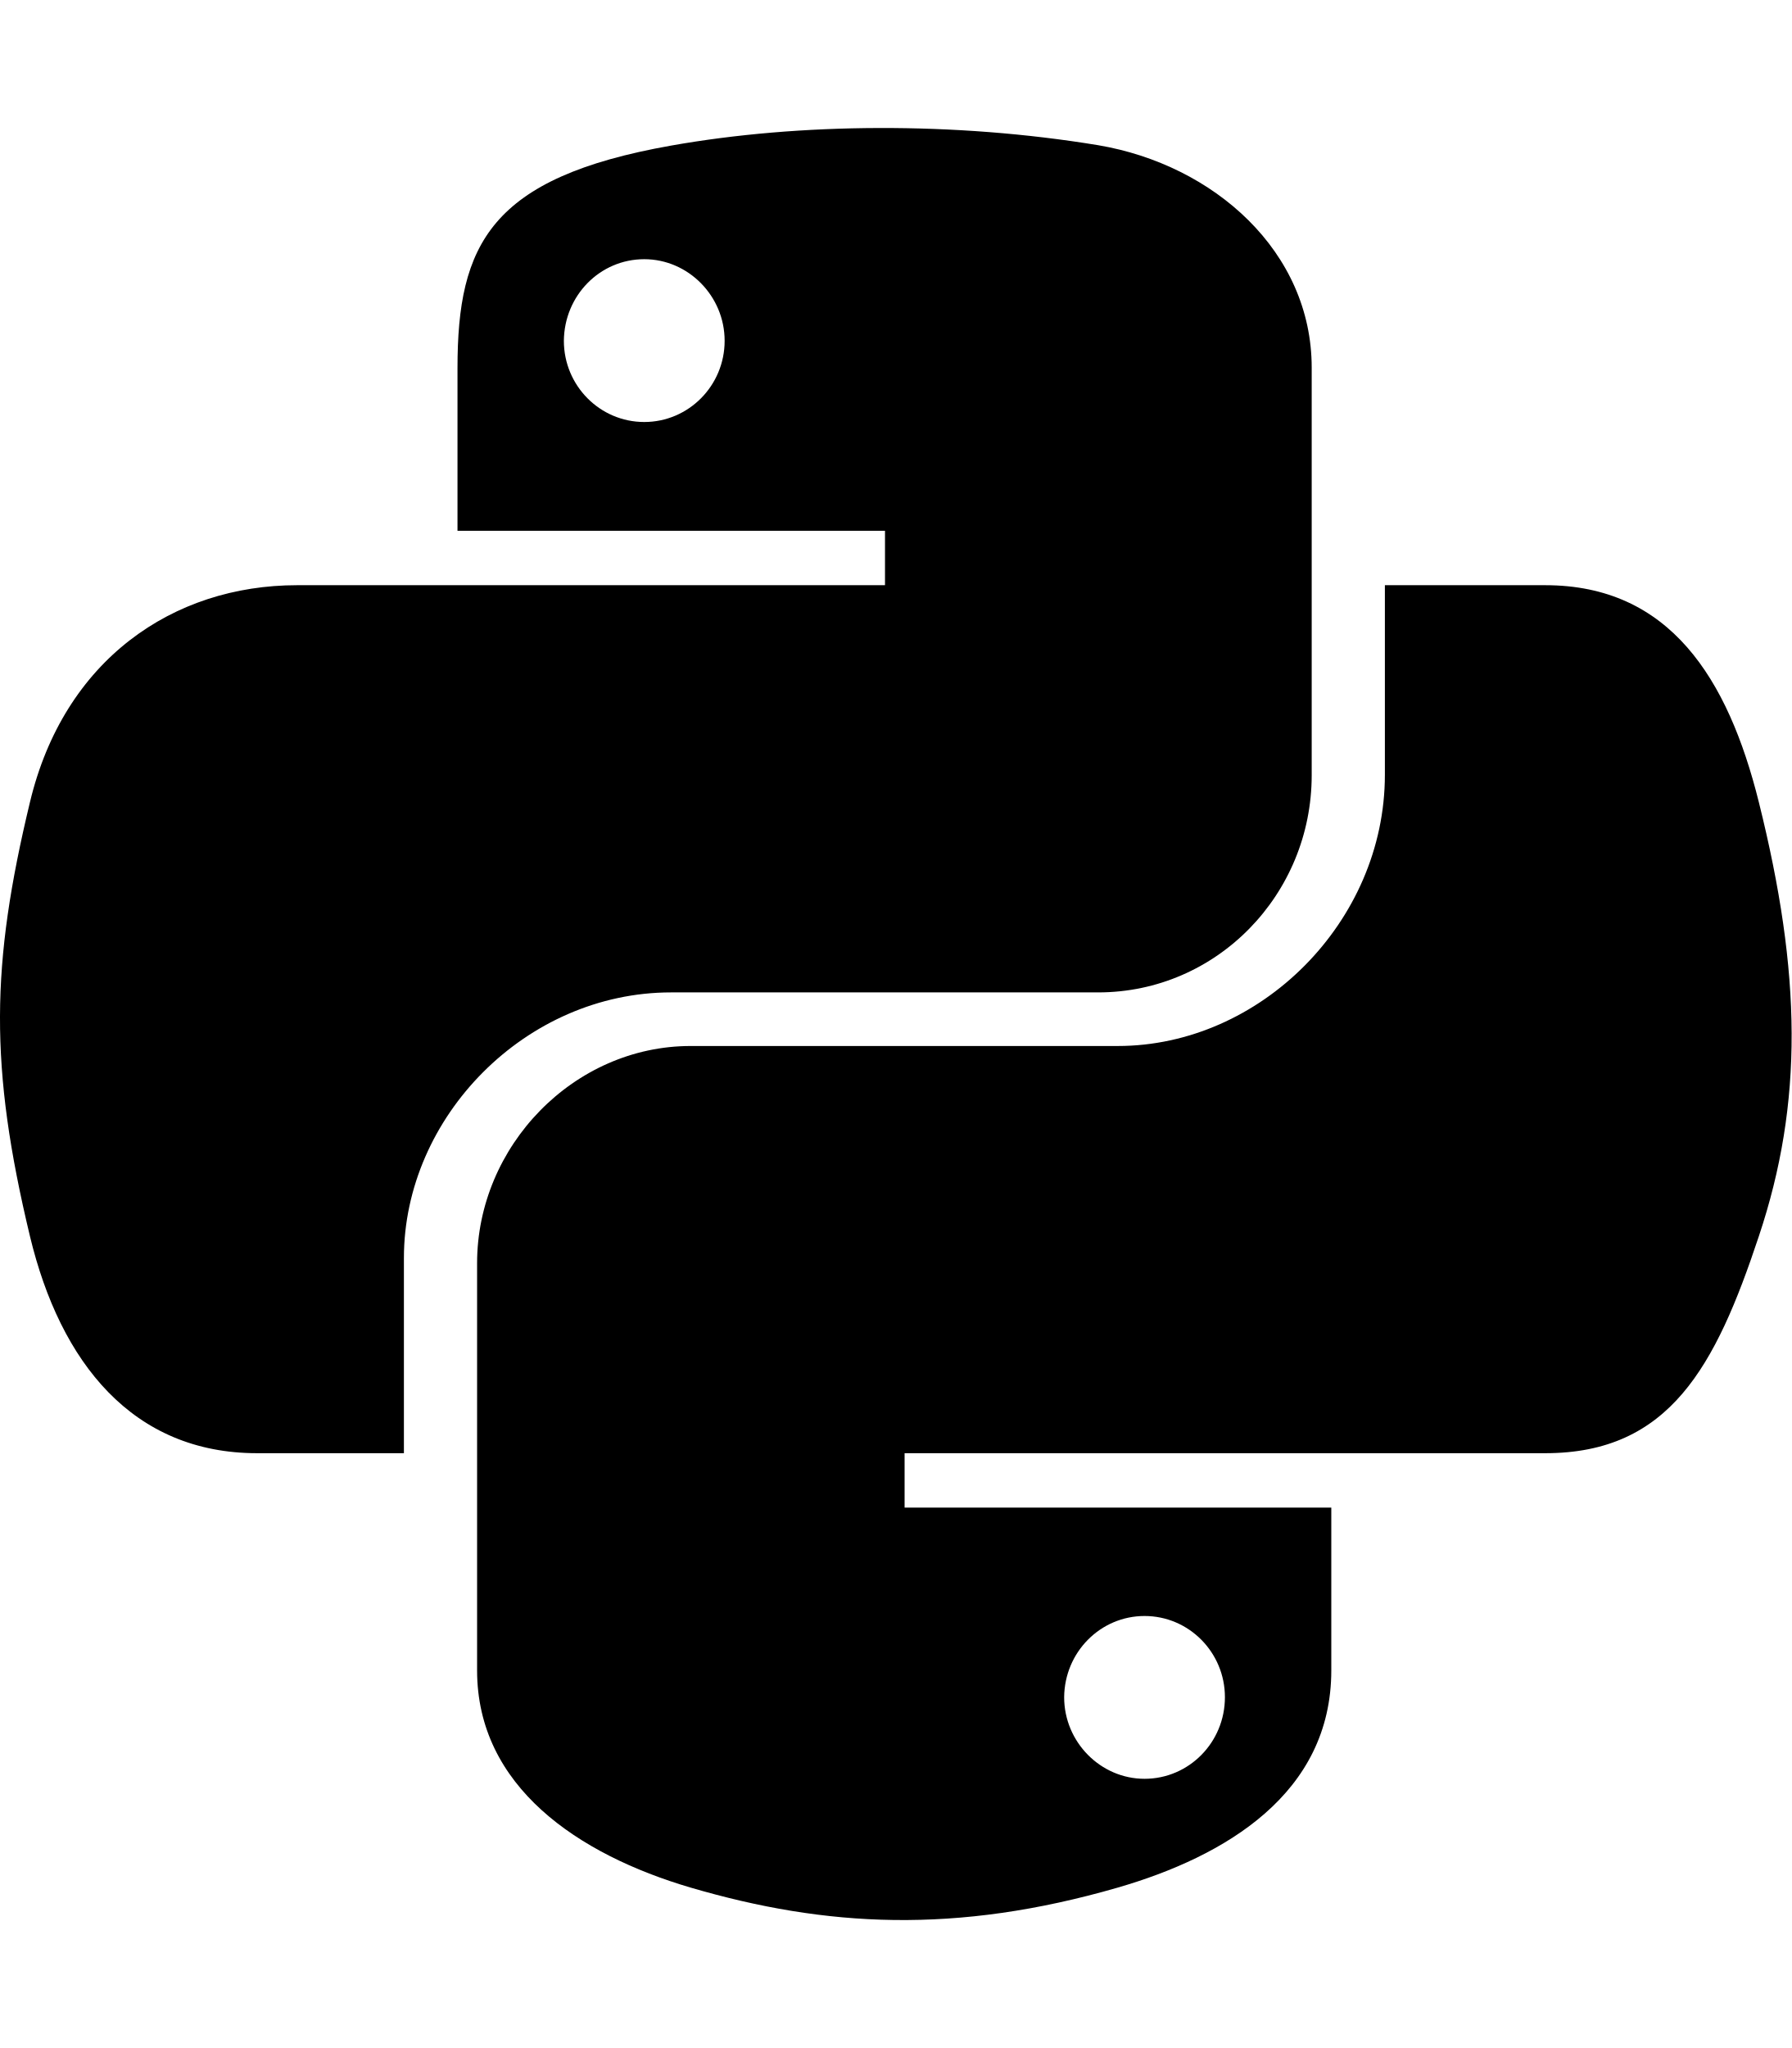
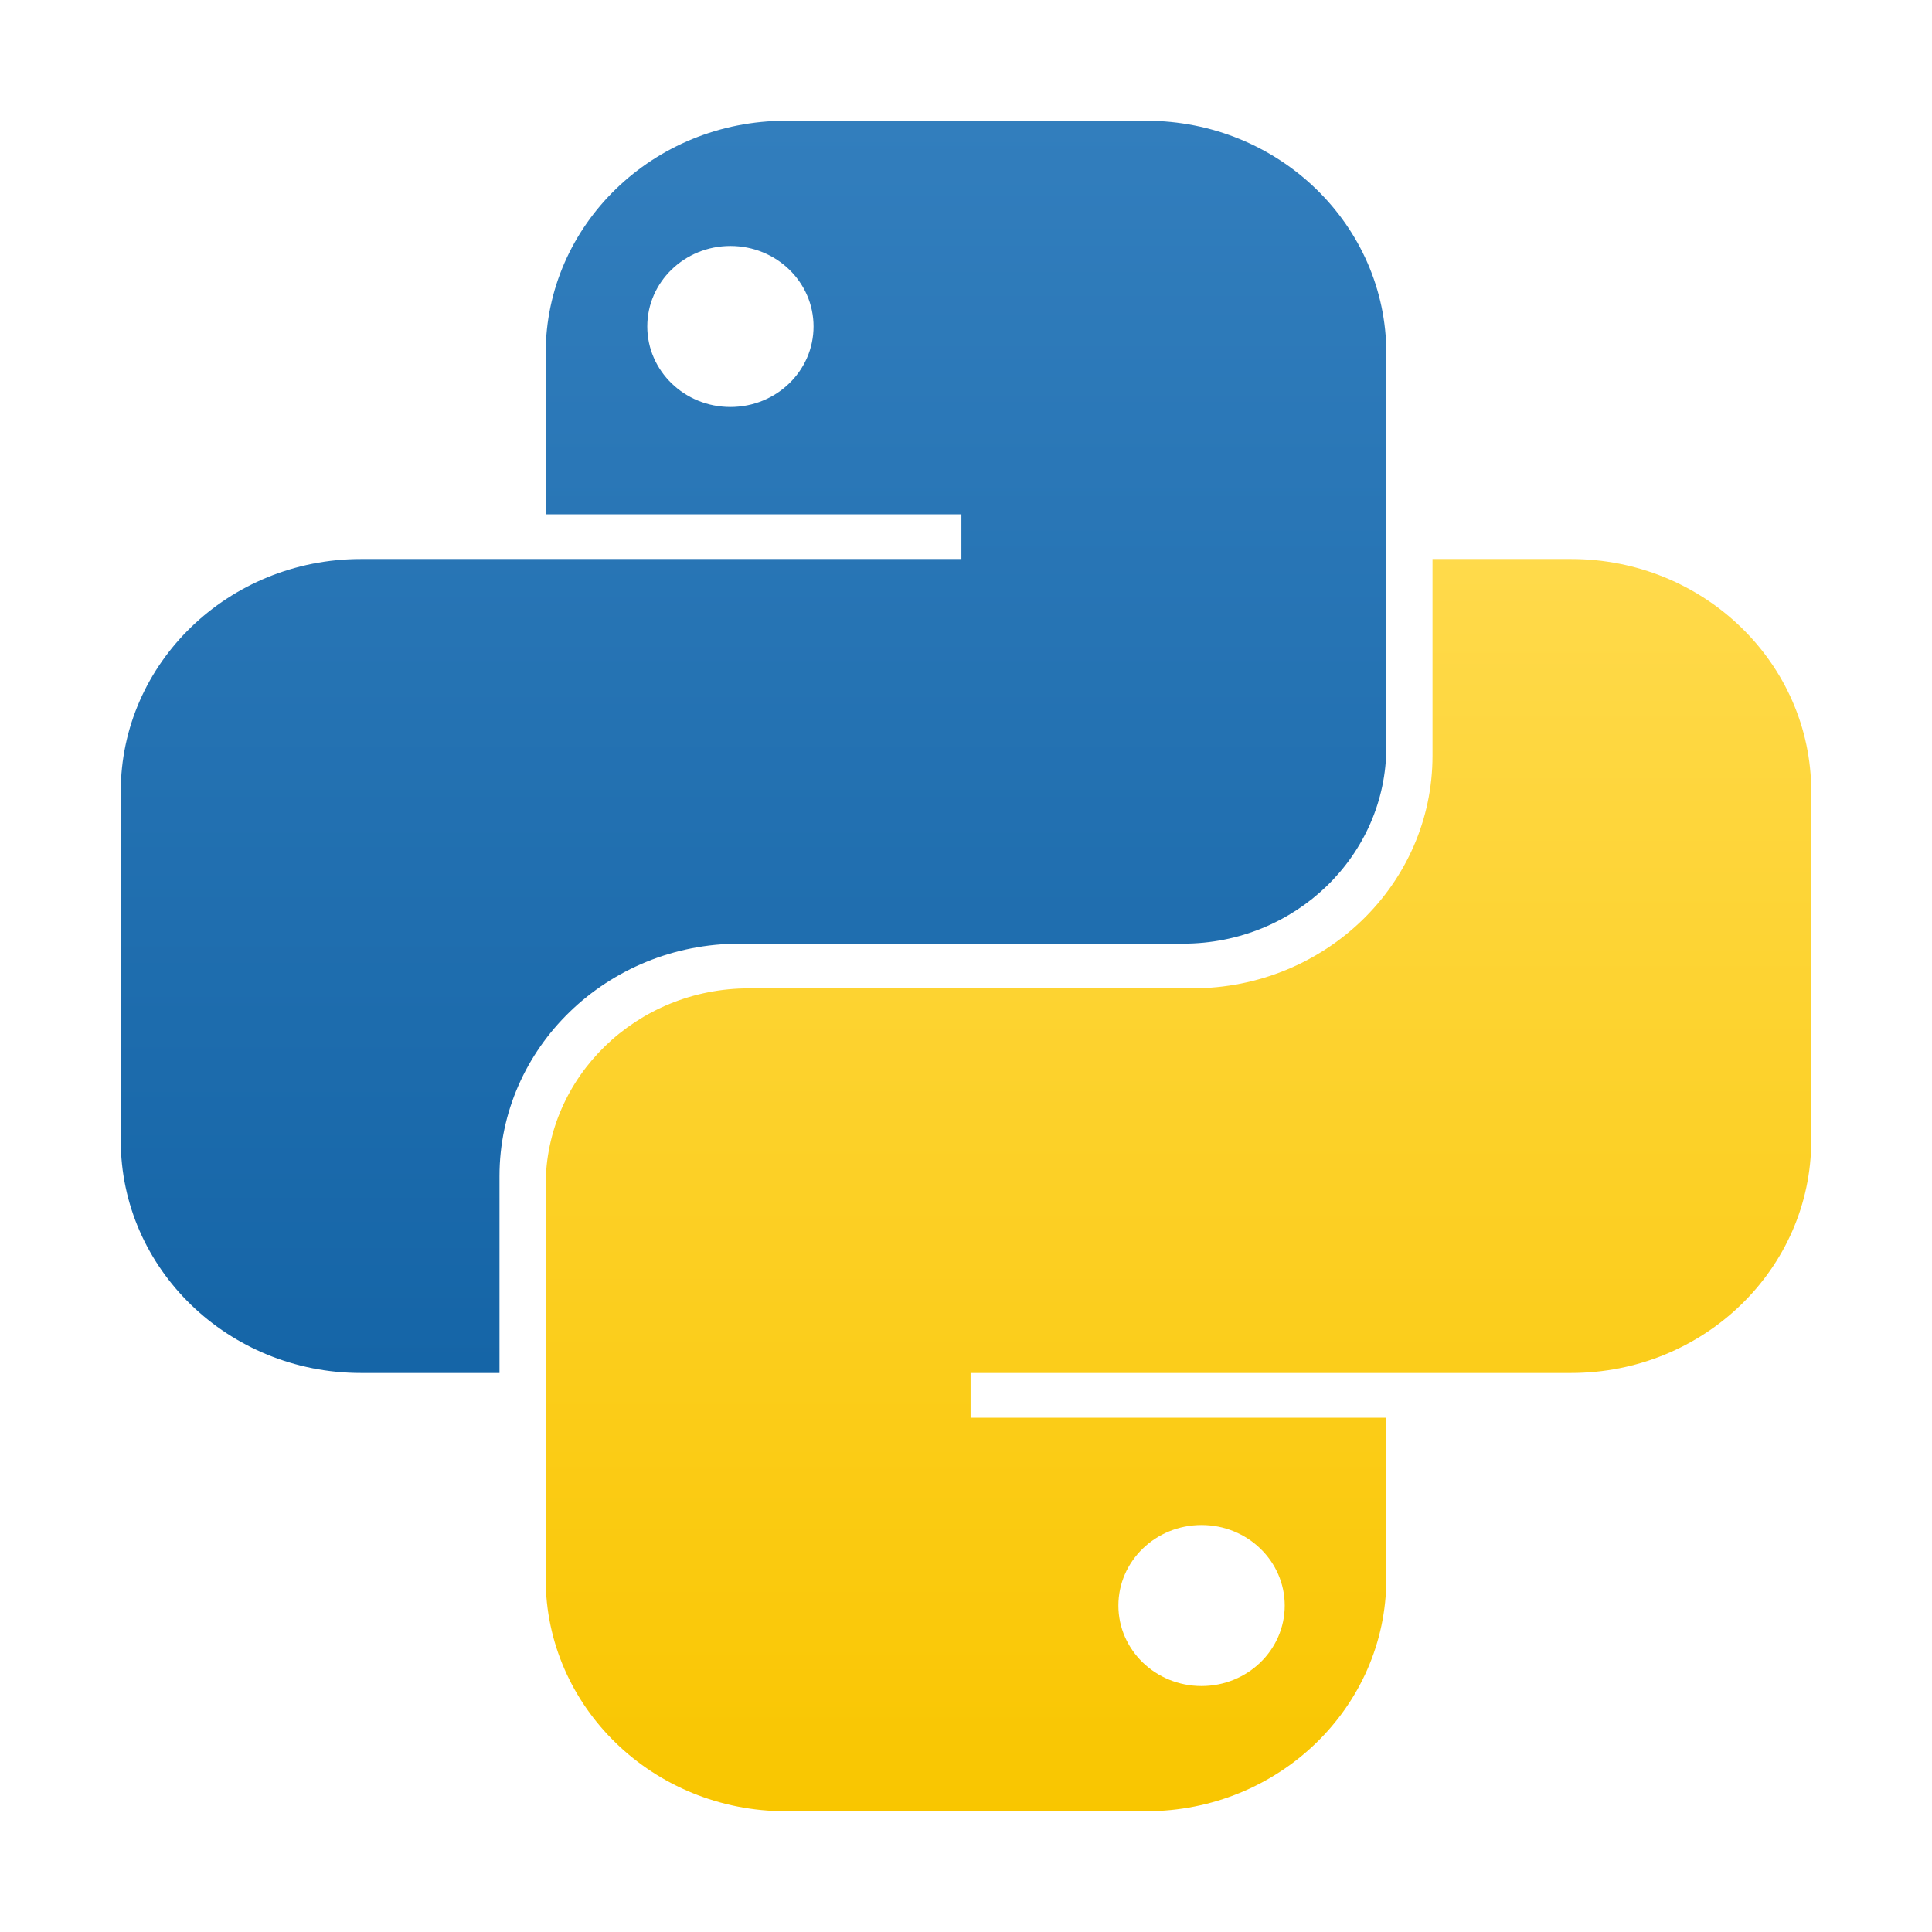
- <svg xmlns="http://www.w3.org/2000/svg" viewBox="0 0 448 512">
-   <path d="M439.8 200.5c-7.7-30.9-22.3-54.2-53.4-54.2h-40.1v47.4c0 36.8-31.2 67.8-66.8 67.8H172.7c-29.2 0-53.4 25-53.4 54.3v101.8c0 29 25.2 46 53.4 54.3 33.8 9.9 66.3 11.7 106.8 0 26.9-7.8 53.4-23.5 53.4-54.3v-40.7H226.2v-13.6h160.2c31.1 0 42.6-21.7 53.4-54.2 11.2-33.5 10.7-65.7 0-108.6zM286.2 404c11.1 0 20.1 9.1 20.1 20.3 0 11.3-9 20.4-20.1 20.4-11 0-20.1-9.2-20.1-20.4 .1-11.3 9.1-20.3 20.1-20.3zM167.8 248.1h106.8c29.7 0 53.4-24.5 53.4-54.3V91.9c0-29-24.4-50.7-53.4-55.6-35.8-5.9-74.7-5.6-106.8 .1-45.2 8-53.4 24.7-53.4 55.6v40.7h106.9v13.6h-147c-31.1 0-58.3 18.7-66.8 54.2-9.8 40.7-10.2 66.1 0 108.6 7.6 31.6 25.7 54.2 56.8 54.2H101v-48.8c0-35.3 30.5-66.4 66.8-66.4zm-6.7-142.6c-11.1 0-20.1-9.1-20.1-20.3 .1-11.3 9-20.4 20.1-20.4 11 0 20.1 9.2 20.1 20.4s-9 20.3-20.1 20.3z" />
+ <svg xmlns="http://www.w3.org/2000/svg" width="800px" height="800px" viewBox="0 0 32 32" fill="none">
+   <path fill-rule="evenodd" clip-rule="evenodd" d="M13.016 2C10.819 2 9.038 3.725 9.038 5.852V8.519H15.924V9.259H5.978C3.781 9.259 2 10.984 2 13.111L2 18.889C2 21.016 3.781 22.741 5.978 22.741H8.273V19.482C8.273 17.354 10.054 15.63 12.251 15.63H19.596C21.455 15.63 22.962 14.17 22.962 12.37V5.852C22.962 3.725 21.181 2 18.984 2H13.016ZM12.098 6.741C12.859 6.741 13.475 6.144 13.475 5.407C13.475 4.671 12.859 4.074 12.098 4.074C11.338 4.074 10.721 4.671 10.721 5.407C10.721 6.144 11.338 6.741 12.098 6.741Z" fill="url(#paint0_linear_87_8204)" />
+   <path fill-rule="evenodd" clip-rule="evenodd" d="M18.983 30C21.18 30 22.962 28.276 22.962 26.148V23.482L16.076 23.482L16.076 22.741L26.022 22.741C28.219 22.741 30 21.016 30 18.889V13.111C30 10.984 28.219 9.259 26.022 9.259L23.727 9.259V12.518C23.727 14.646 21.945 16.37 19.748 16.37L12.404 16.37C10.545 16.37 9.038 17.83 9.038 19.63L9.038 26.148C9.038 28.276 10.819 30 13.016 30H18.983ZM19.901 25.259C19.141 25.259 18.524 25.856 18.524 26.593C18.524 27.329 19.141 27.926 19.901 27.926C20.662 27.926 21.279 27.329 21.279 26.593C21.279 25.856 20.662 25.259 19.901 25.259Z" fill="url(#paint1_linear_87_8204)" />
+   <defs>
+     <linearGradient id="paint0_linear_87_8204" x1="12.481" y1="2" x2="12.481" y2="22.741" gradientUnits="userSpaceOnUse">
+       <stop stop-color="#327EBD" />
+       <stop offset="1" stop-color="#1565A7" />
+     </linearGradient>
+     <linearGradient id="paint1_linear_87_8204" x1="19.519" y1="9.259" x2="19.519" y2="30" gradientUnits="userSpaceOnUse">
+       <stop stop-color="#FFDA4B" />
+       <stop offset="1" stop-color="#F9C600" />
+     </linearGradient>
+   </defs>
</svg>
